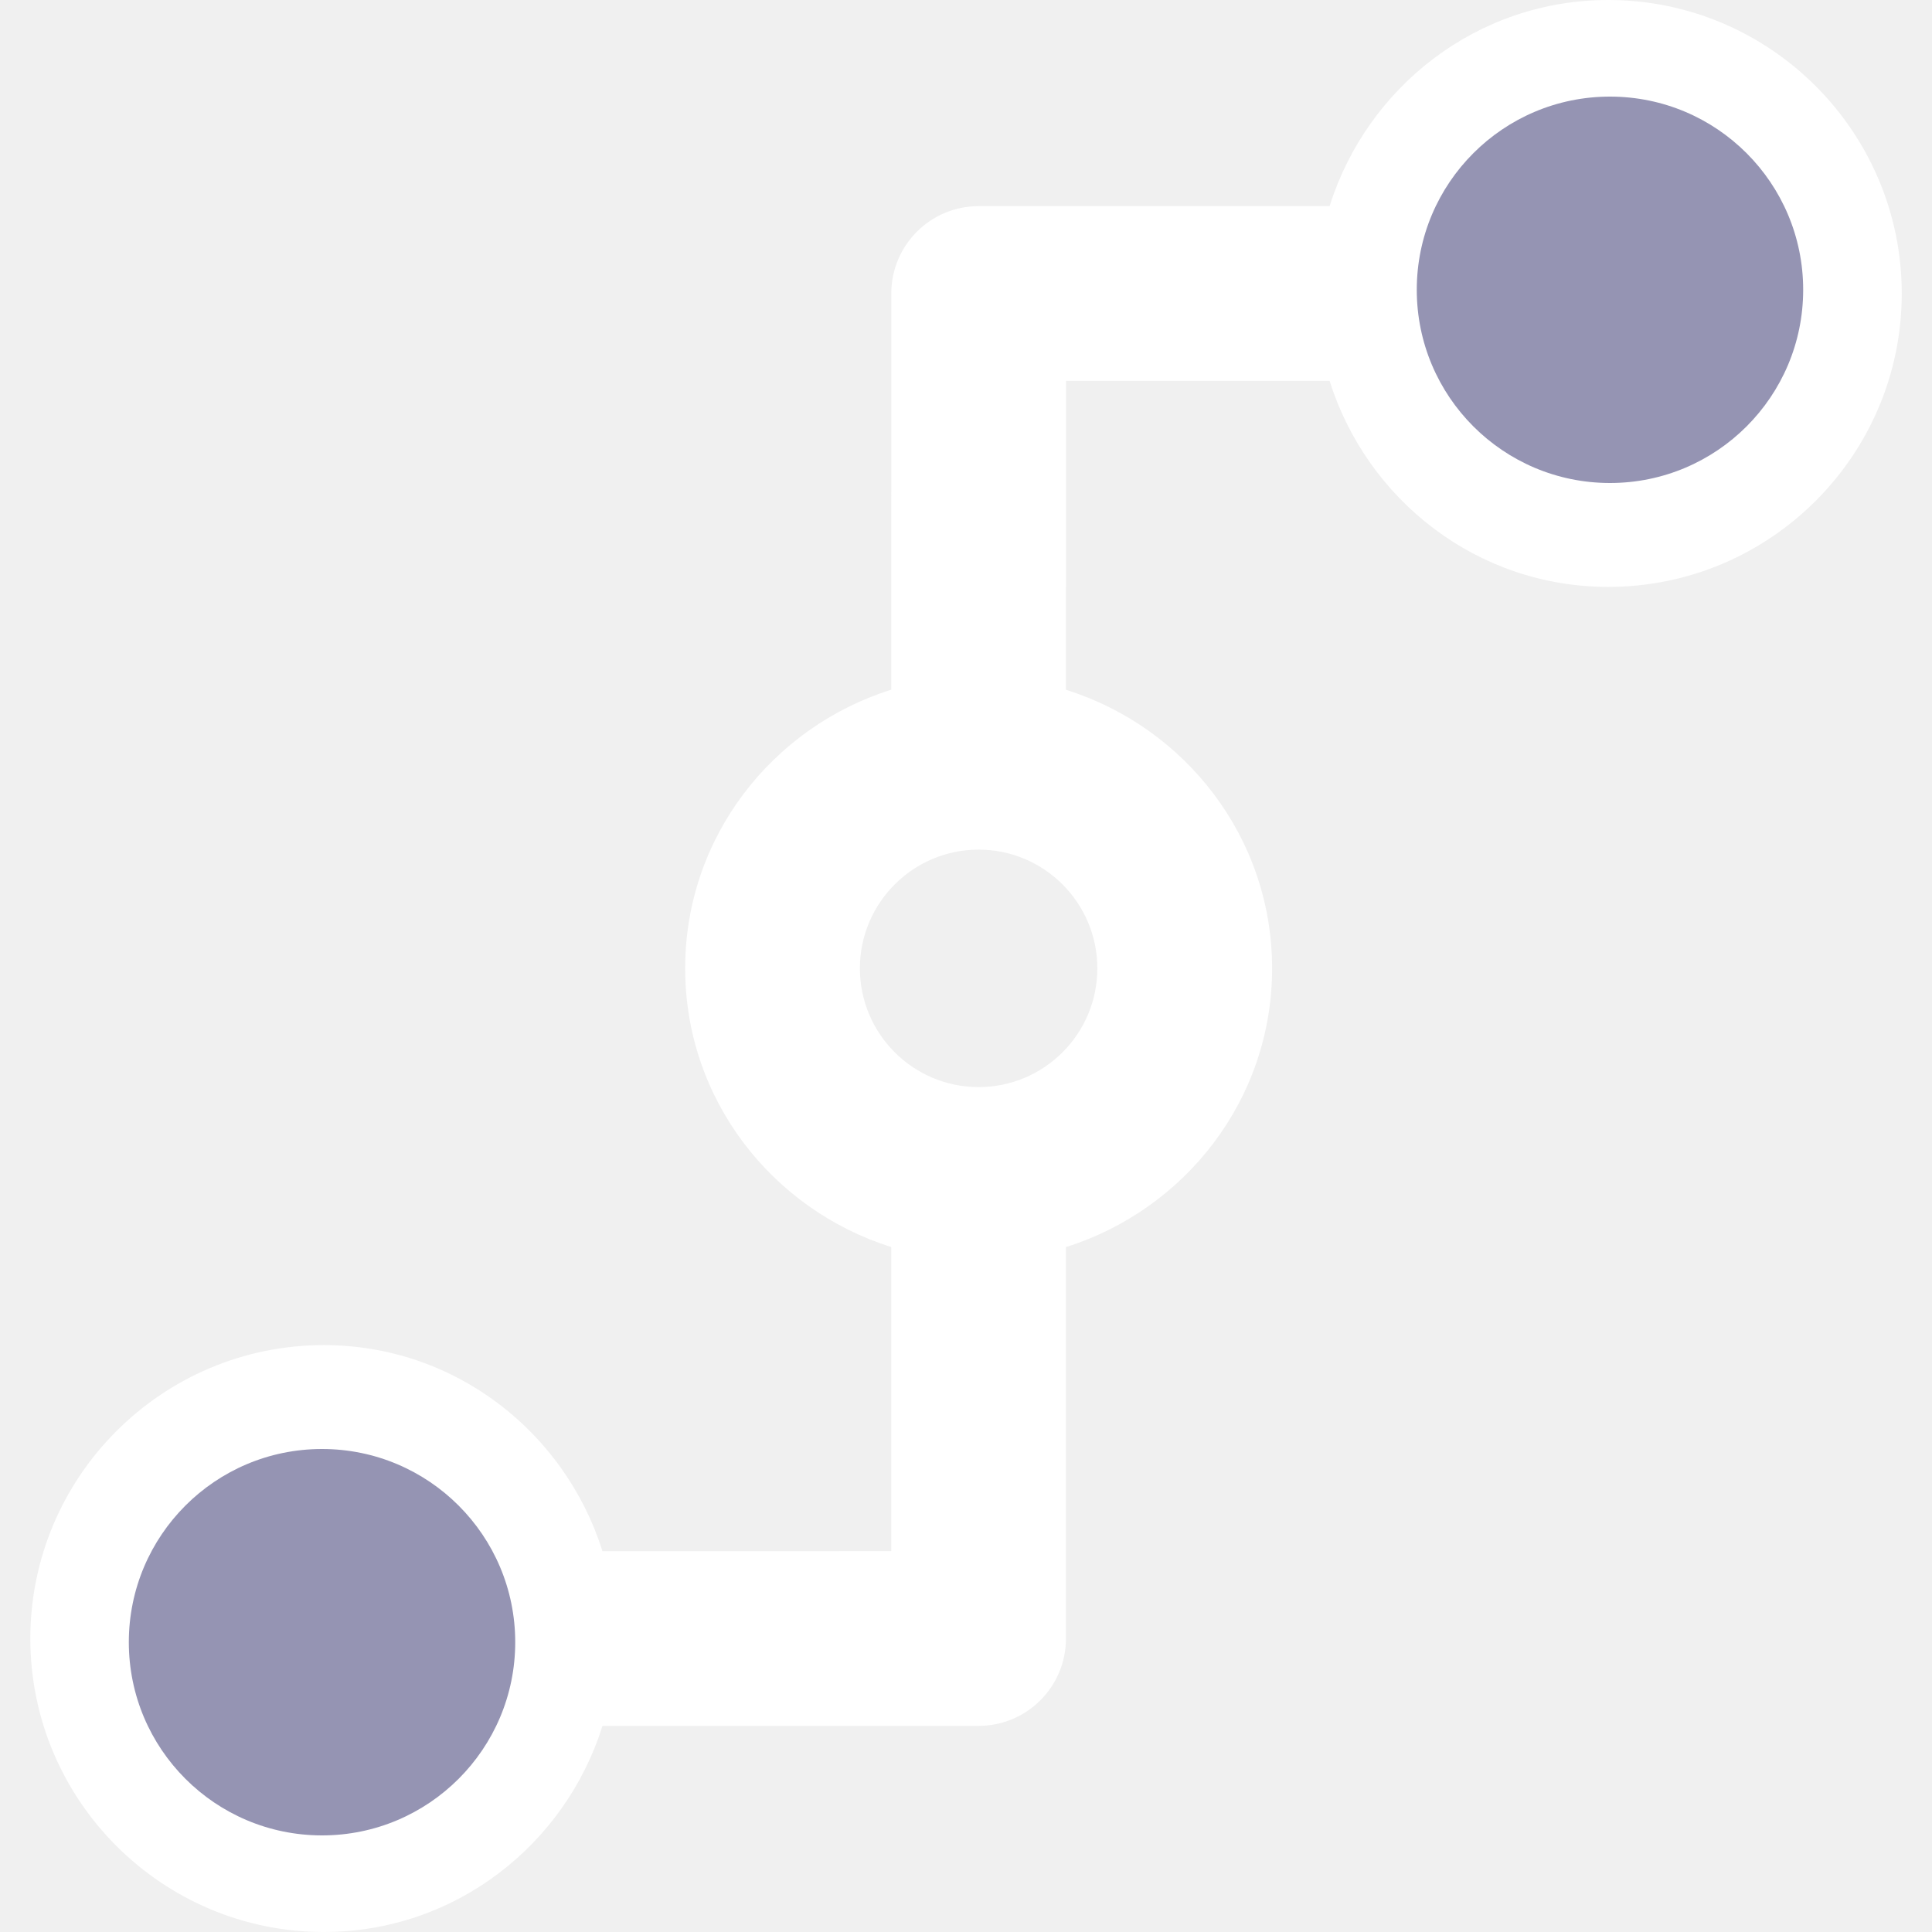
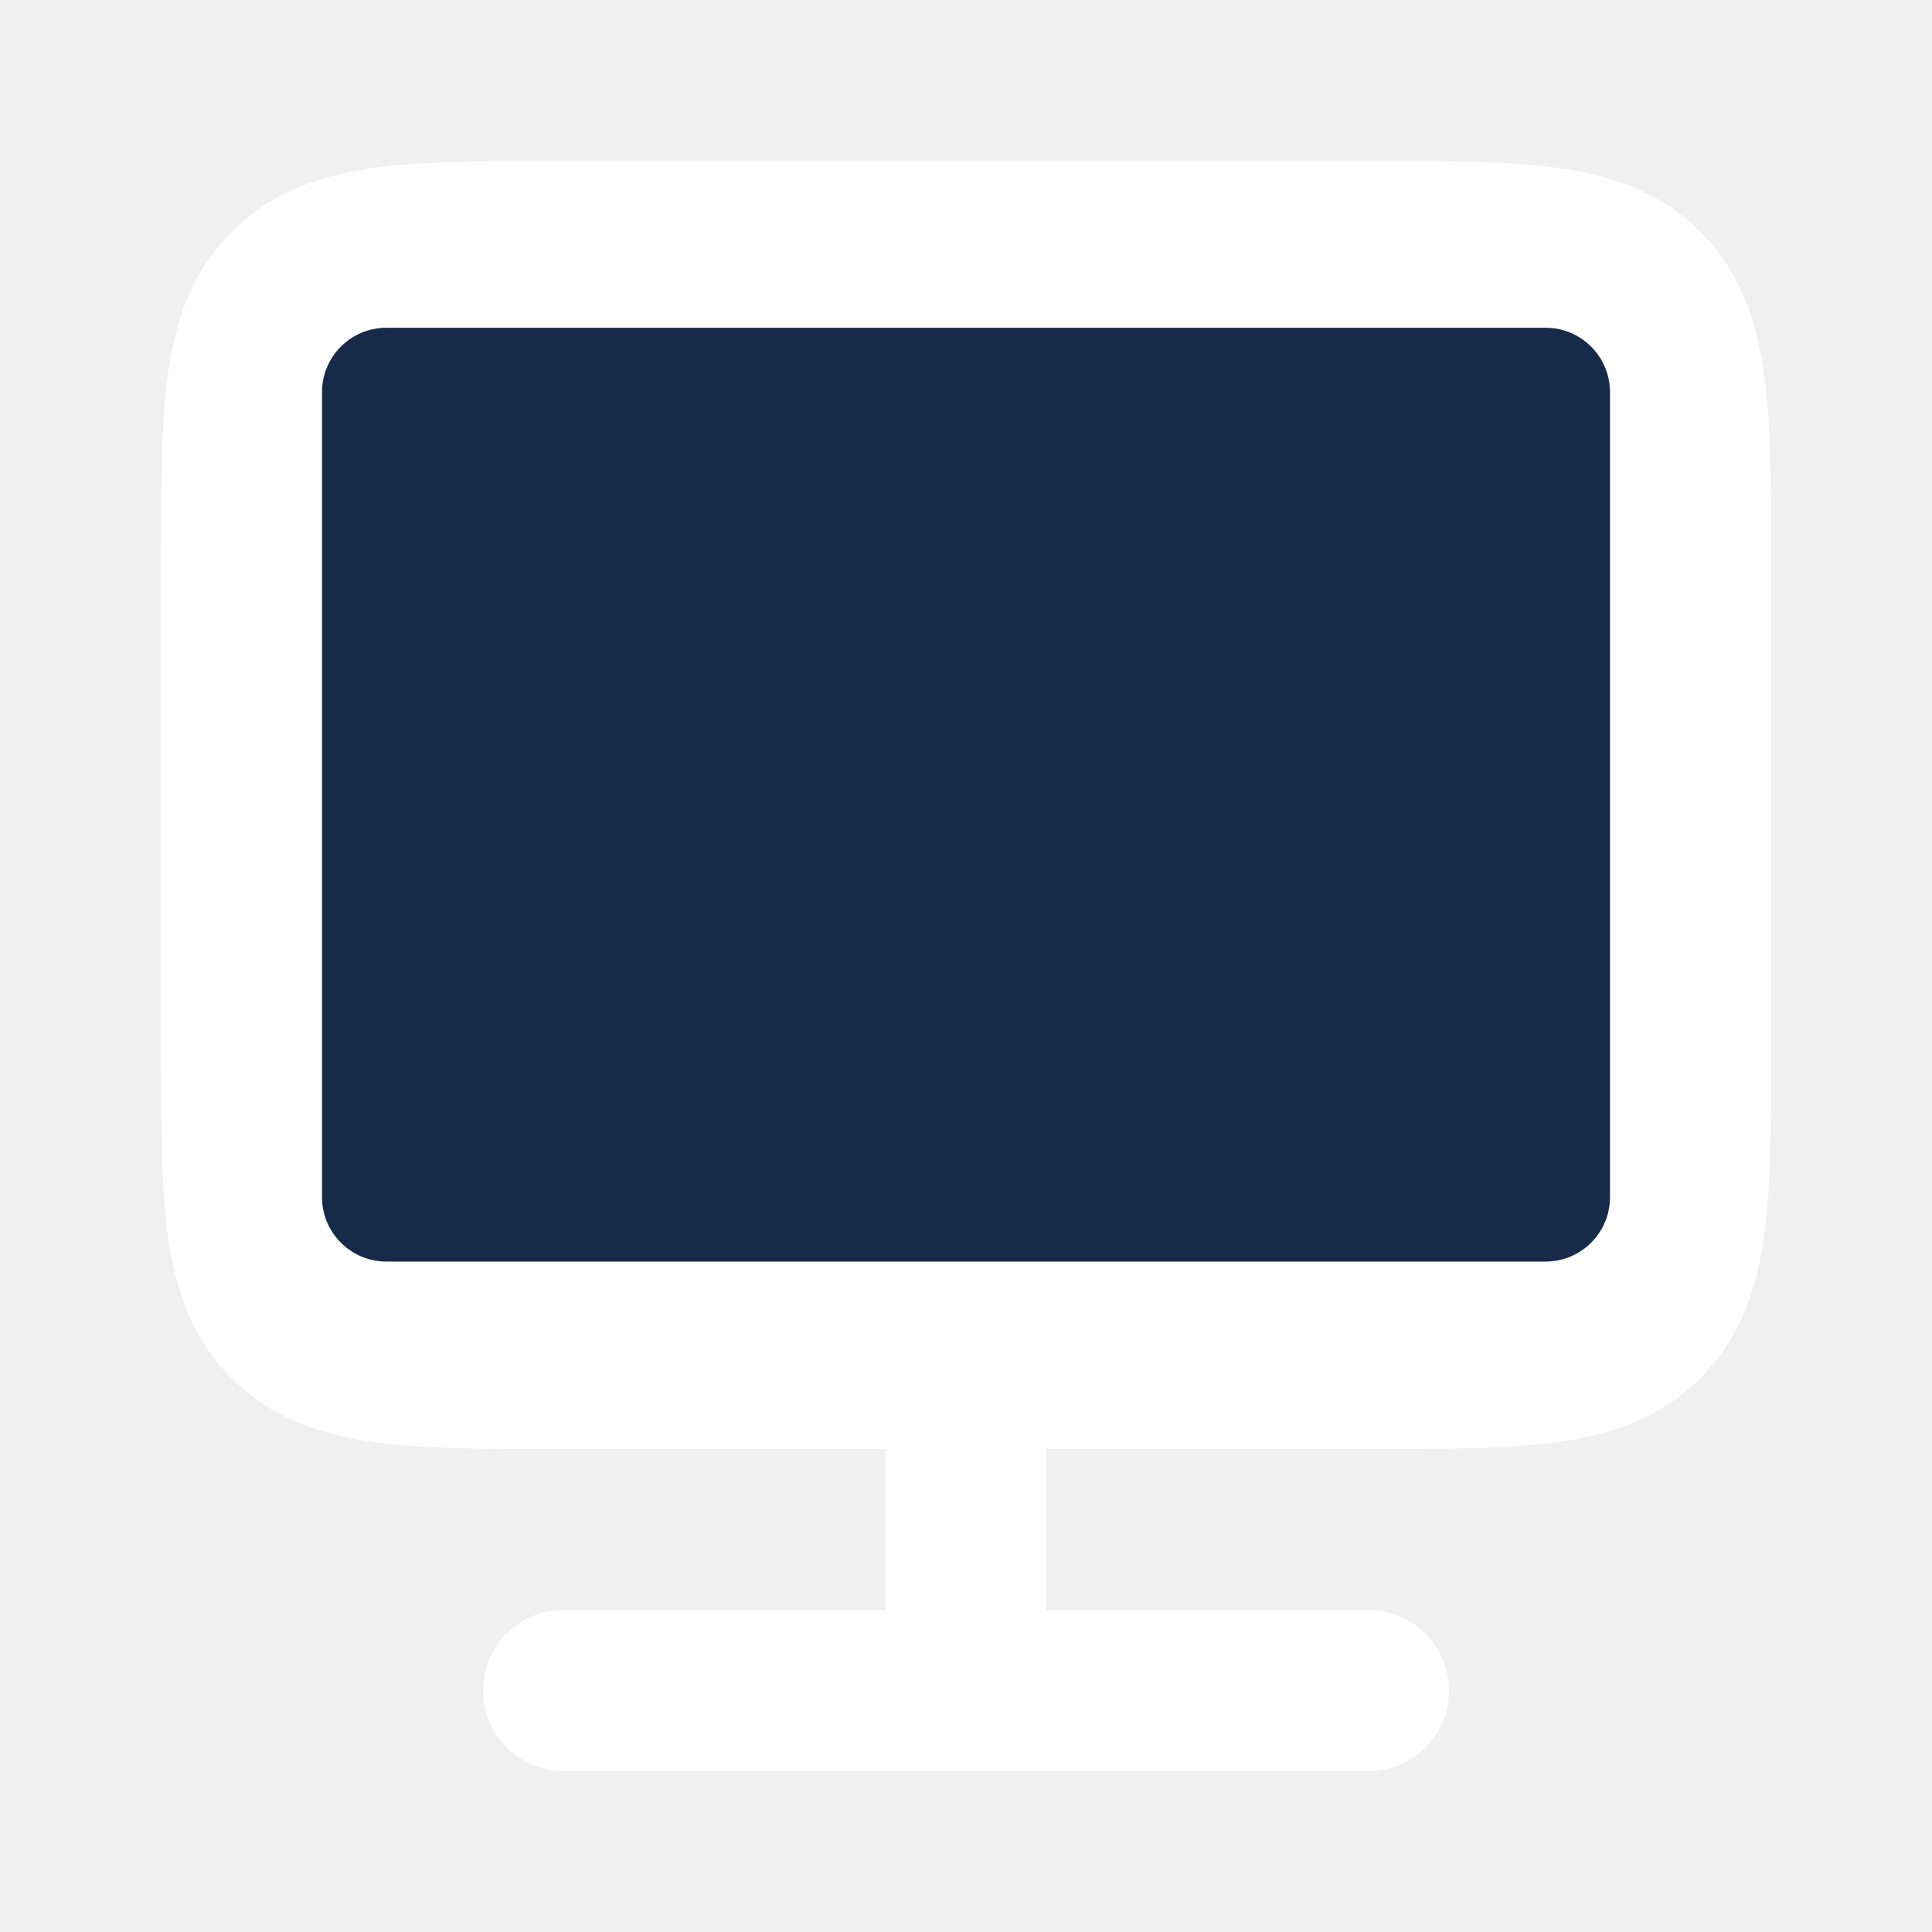
- <svg xmlns="http://www.w3.org/2000/svg" width="50" height="50" viewBox="0 0 50 50" fill="none">
-   <g clip-path="url(#clip0_836_21)">
-     <path d="M41.621 0C38.227 0 35.379 2.255 34.41 5.335H25.327C24.078 5.335 23.067 6.346 23.067 7.595L23.065 17.849C19.986 18.818 17.732 21.667 17.732 25.061C17.732 28.456 19.986 31.304 23.065 32.273V40.143L15.592 40.145C14.623 37.065 11.775 34.811 8.38 34.811C4.193 34.811 0.785 38.217 0.785 42.406C0.785 46.593 4.192 50 8.38 50C11.775 50 14.624 47.746 15.592 44.667L25.327 44.665C26.576 44.665 27.587 43.653 27.587 42.404V32.274C30.667 31.305 32.922 28.457 32.922 25.062C32.922 21.668 30.667 18.819 27.587 17.851L27.588 9.857H34.41C35.379 12.936 38.227 15.189 41.621 15.189C45.809 15.189 49.217 11.783 49.217 7.596C49.216 3.408 45.809 0 41.621 0ZM8.38 45.478C6.686 45.478 5.307 44.099 5.307 42.406C5.307 40.712 6.686 39.333 8.38 39.333C10.074 39.333 11.452 40.712 11.452 42.406C11.452 44.099 10.074 45.478 8.38 45.478ZM25.327 28.134C23.632 28.134 22.254 26.756 22.254 25.061C22.254 23.367 23.632 21.988 25.327 21.988C27.022 21.988 28.399 23.367 28.399 25.061C28.399 26.756 27.022 28.134 25.327 28.134ZM41.621 10.667C39.927 10.667 38.55 9.29 38.55 7.596C38.55 5.902 39.927 4.523 41.621 4.523C43.315 4.523 44.695 5.902 44.695 7.596C44.694 9.289 43.315 10.667 41.621 10.667Z" fill="white" />
-     <circle cx="41.666" cy="7.5" r="5" fill="#9594B3" />
-     <circle cx="8.334" cy="42.5" r="5" fill="#9594B3" />
-   </g>
-   <defs>
-     <clipPath id="clip0_836_21">
-       <rect width="50" height="50" fill="white" />
-     </clipPath>
-   </defs>
+ <svg xmlns="http://www.w3.org/2000/svg" width="60" height="60" viewBox="0 0 60 60" fill="none">
+   <path fill-rule="evenodd" clip-rule="evenodd" d="M17.335 5H42.664C44.881 5 46.79 5 48.319 5.205C49.958 5.426 51.529 5.923 52.803 7.197C54.078 8.471 54.574 10.042 54.795 11.681C55 13.21 55 15.119 55 17.335V32.664C55 34.881 55 36.79 54.795 38.319C54.574 39.958 54.078 41.529 52.803 42.803C51.529 44.078 49.958 44.574 48.319 44.795C46.79 45 44.881 45 42.664 45H32.5V50H42.5C43.881 50 45 51.119 45 52.5C45 53.881 43.881 55 42.5 55H17.5C16.119 55 15 53.881 15 52.5C15 51.119 16.119 50 17.5 50H27.5V45H17.335C15.119 45 13.21 45 11.681 44.795C10.042 44.574 8.471 44.078 7.197 42.803C5.923 41.529 5.426 39.958 5.205 38.319C5 36.79 5 34.881 5 32.664V17.335C5 15.119 5 13.21 5.205 11.681C5.426 10.042 5.923 8.471 7.197 7.197C8.471 5.923 10.042 5.426 11.681 5.205C13.21 5 15.119 5 17.335 5Z" fill="white" />
+   <rect x="10" y="10.179" width="40" height="29" rx="2" fill="#182A4A" />
</svg>
